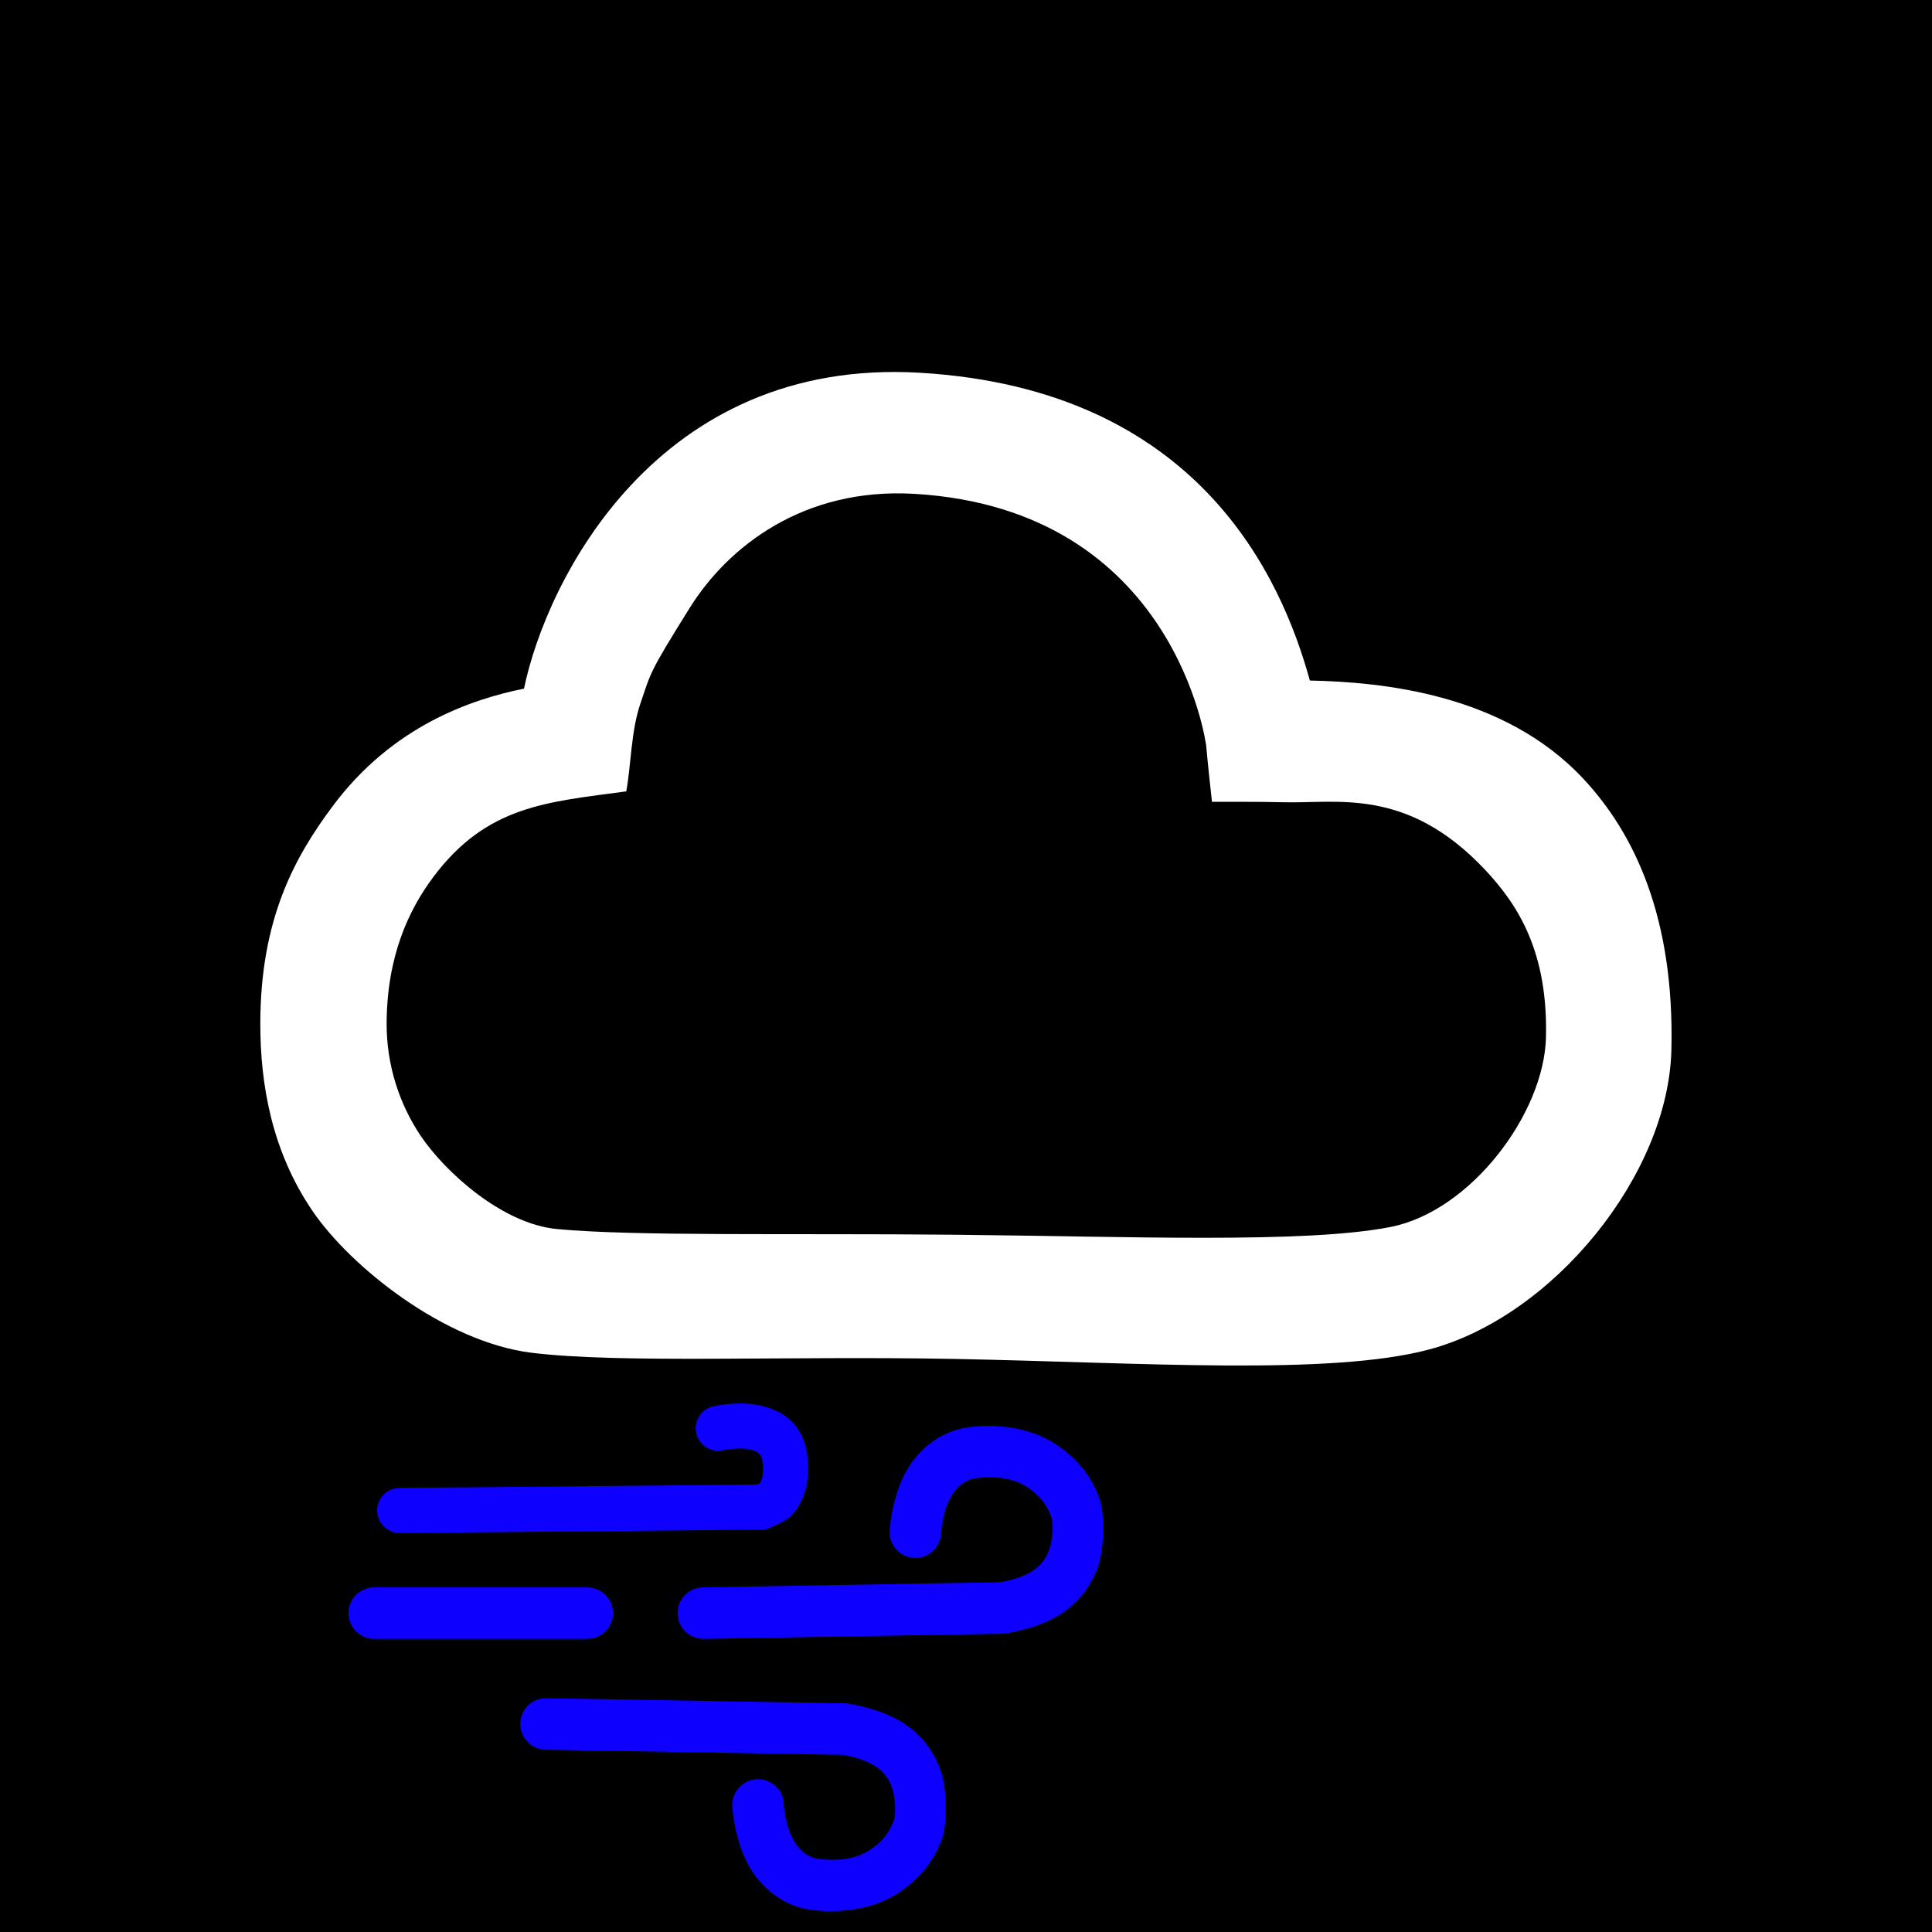
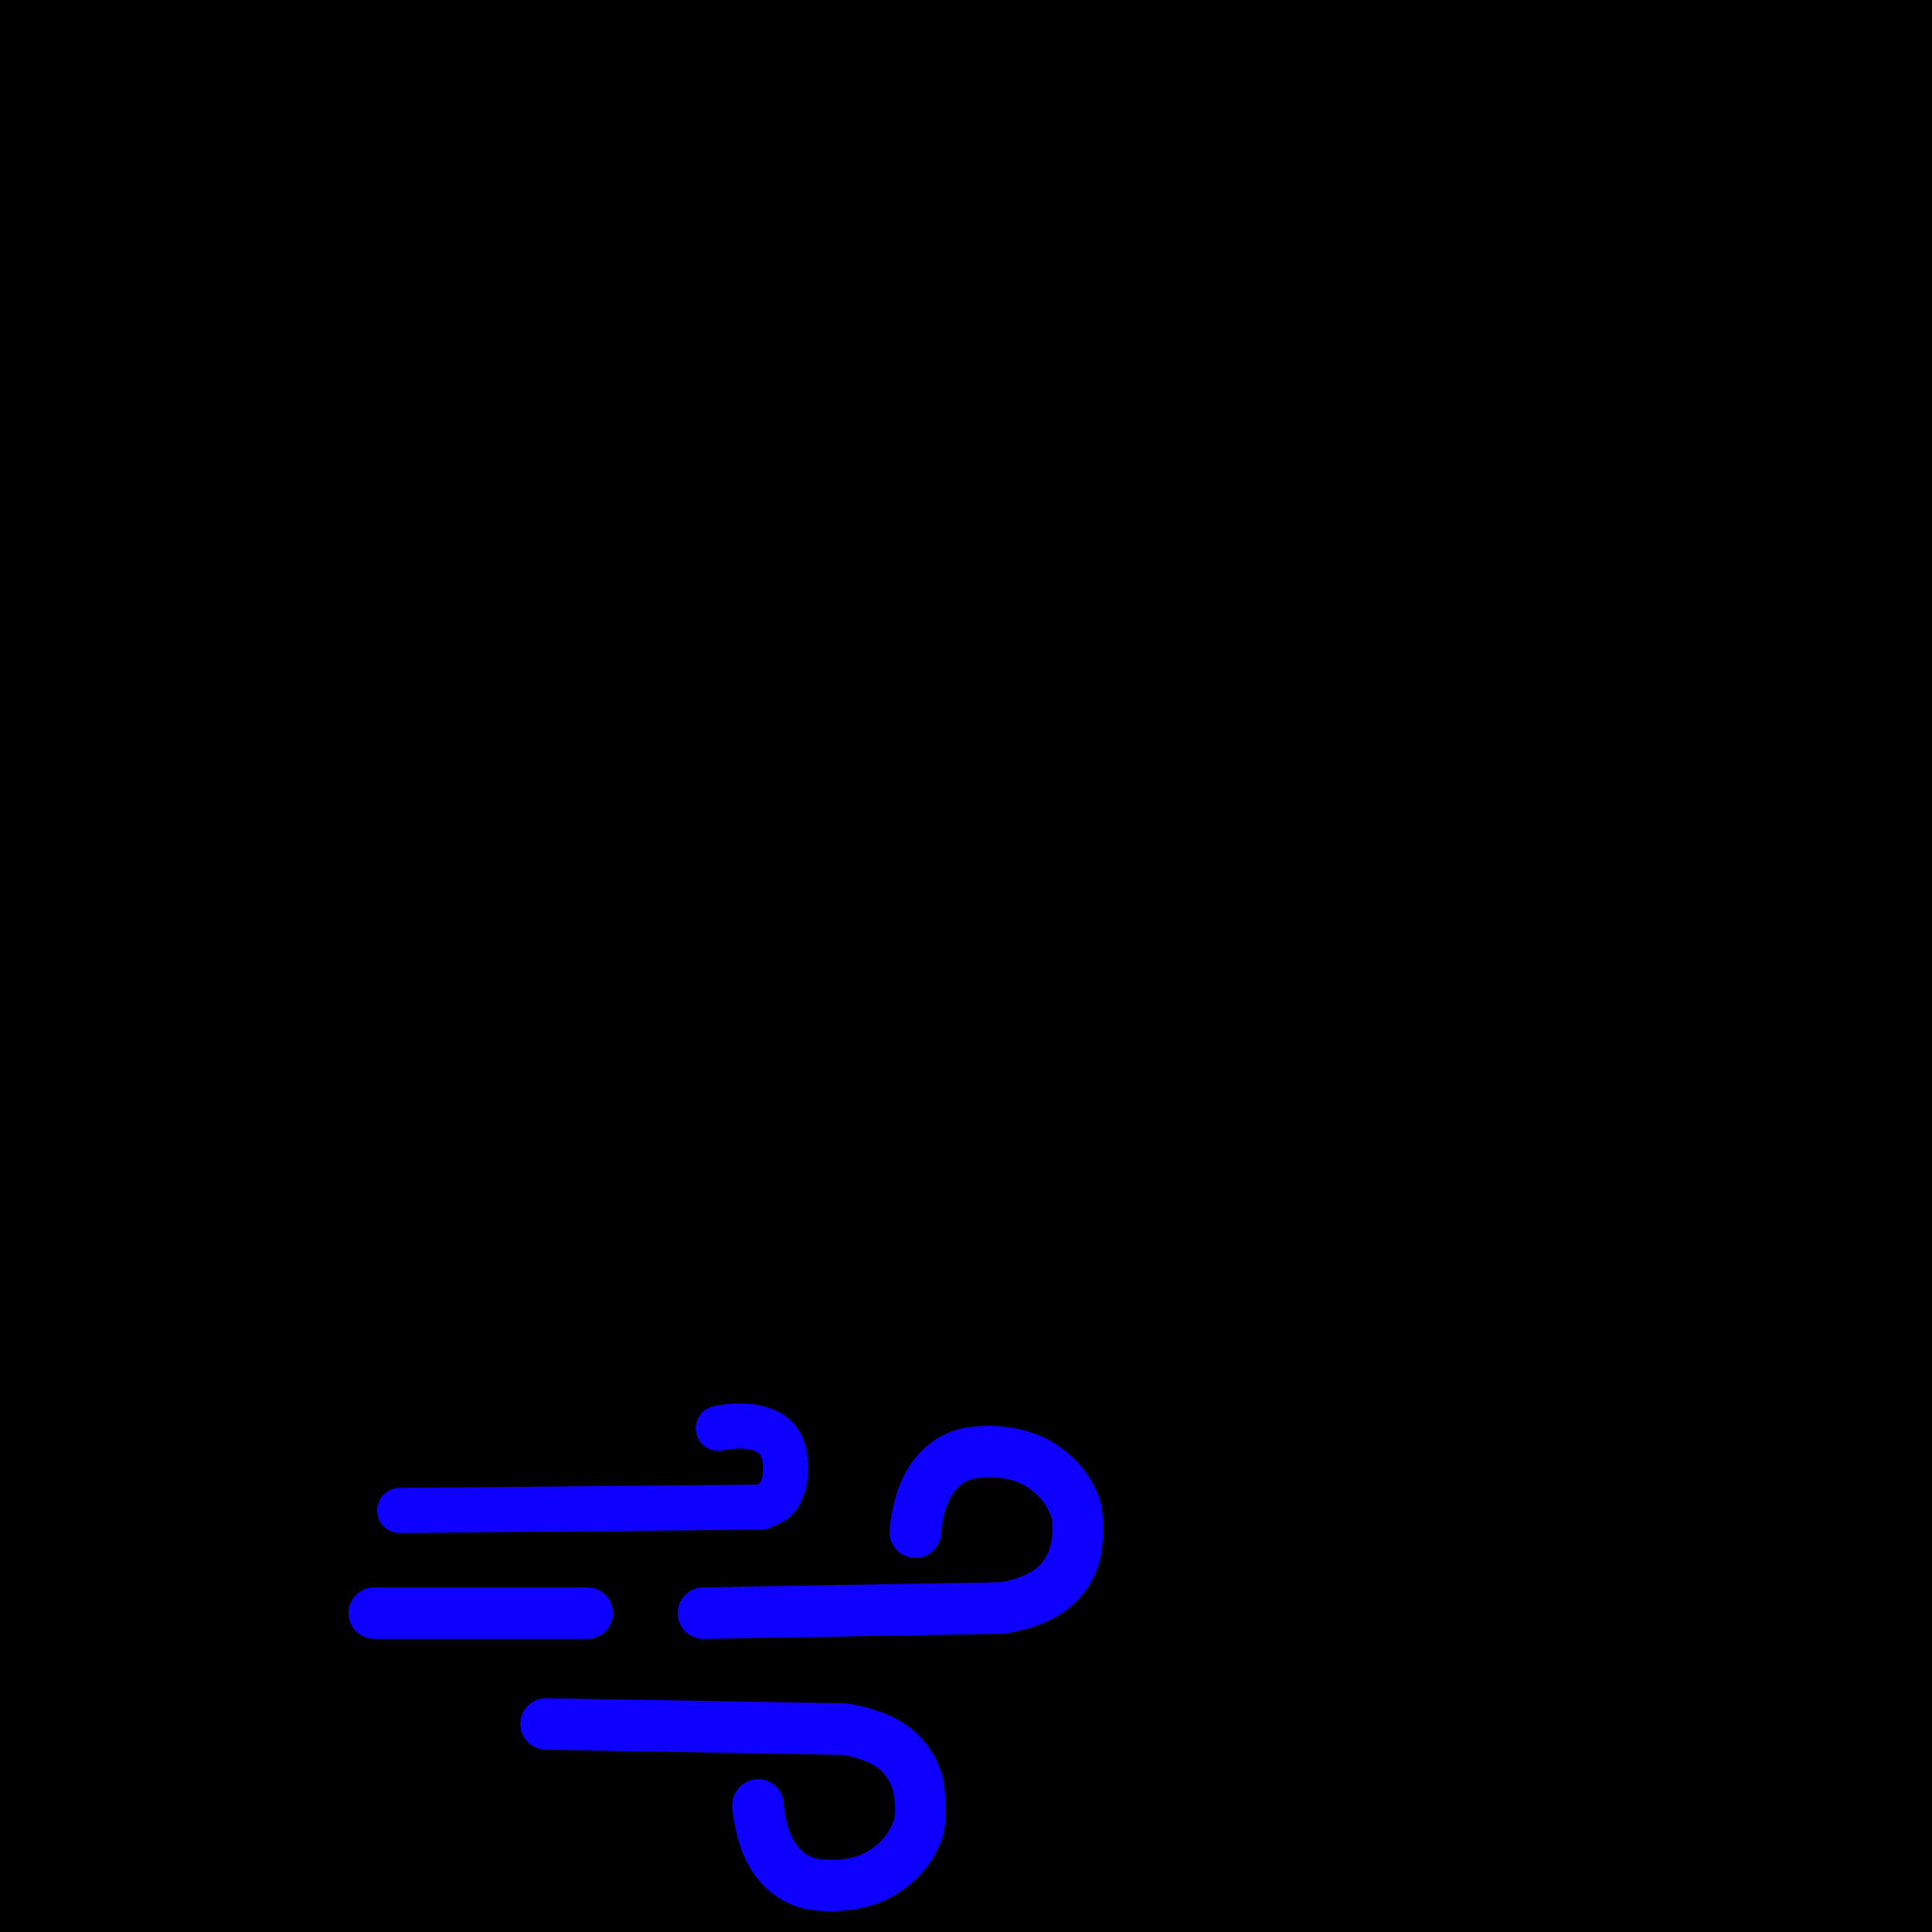
<svg xmlns="http://www.w3.org/2000/svg" xml:space="preserve" style="fill-rule:evenodd;clip-rule:evenodd;stroke-linejoin:round;stroke-miterlimit:2" viewBox="0 0 200 200">
  <path d="M-1791.962-922.925h3426.96v2296.67h-3426.96z" />
-   <path d="M20.856 28.841h194.975v135.49H20.856z" style="fill:none" transform="matrix(1.02577 0 0 1.47613 -21.4 -42.573)" />
-   <path d="M59.694 92.473c2.238-10.8 13.266-32.983 39.401-31.446 27.803 1.635 36.027 20.475 38.83 30.639 7.145.151 19.243 1.289 27.167 9.718 5.218 5.551 9.131 13.987 8.824 27.031-.294 12.469-11.774 26.563-24.142 29.85-9.87 2.623-28.724 1.291-47.131.936-16.87-.325-33.365.48-42.224-.621-8.593-1.069-17.961-8.497-21.796-14.136-3.991-5.87-5.19-12.478-5.178-18.679.022-10.397 3.434-16.557 7.253-21.658 5.878-7.852 13.634-10.551 18.996-11.634m10.18 10.227c-7.902 1.07-13.874 1.4-19.208 8.526-2.468 3.297-4.633 7.931-4.647 14.651a20 20 0 0 0 3.426 11.166c2.429 3.574 8.09 8.711 13.527 9.226 7.742.733 23.272.409 39.359.564 17.324.166 35.095.906 43.62-.769 8.02-1.576 15.3-11.324 15.478-18.879.198-8.413-2.686-13.088-6.052-16.668-7.815-8.314-14.76-6.575-20.145-6.735-1.997-.06-7.05-.045-7.05-.045s-.422-3.737-.577-5.581c0 0-2.997-23.542-29.046-25.074-11.026-.648-18.547 5.237-22.365 11.348-4.146 6.636-3.834 6.406-4.887 9.451-.974 2.814-.948 6.219-1.433 8.819" style="fill:#fff" transform="translate(-7.832 -24.875)scale(1.0399)" />
+   <path d="M20.856 28.841h194.975v135.49H20.856z" transform="matrix(1.02577 0 0 1.47613 -21.4 -42.573)" />
+   <path d="M59.694 92.473c2.238-10.8 13.266-32.983 39.401-31.446 27.803 1.635 36.027 20.475 38.83 30.639 7.145.151 19.243 1.289 27.167 9.718 5.218 5.551 9.131 13.987 8.824 27.031-.294 12.469-11.774 26.563-24.142 29.85-9.87 2.623-28.724 1.291-47.131.936-16.87-.325-33.365.48-42.224-.621-8.593-1.069-17.961-8.497-21.796-14.136-3.991-5.87-5.19-12.478-5.178-18.679.022-10.397 3.434-16.557 7.253-21.658 5.878-7.852 13.634-10.551 18.996-11.634m10.18 10.227c-7.902 1.07-13.874 1.4-19.208 8.526-2.468 3.297-4.633 7.931-4.647 14.651a20 20 0 0 0 3.426 11.166c2.429 3.574 8.09 8.711 13.527 9.226 7.742.733 23.272.409 39.359.564 17.324.166 35.095.906 43.62-.769 8.02-1.576 15.3-11.324 15.478-18.879.198-8.413-2.686-13.088-6.052-16.668-7.815-8.314-14.76-6.575-20.145-6.735-1.997-.06-7.05-.045-7.05-.045s-.422-3.737-.577-5.581c0 0-2.997-23.542-29.046-25.074-11.026-.648-18.547 5.237-22.365 11.348-4.146 6.636-3.834 6.406-4.887 9.451-.974 2.814-.948 6.219-1.433 8.819" transform="translate(-7.832 -24.875)scale(1.0399)" />
  <path d="M27.889 140.854c-2.248.014-4.041.703-4.002 1.538.039.834 1.895 1.5 4.143 1.485l47.189-.302q.226-.002.451-.013s5.062-.254 8.742-1.129c2.965-.705 4.966-1.723 6.008-2.878.881-.978 1.067-3.016.133-3.943-1.188-1.178-3.195-2.315-7.338-3.267-4.373-1.004-10.112-1.089-13.755-.865-3.173.196-6.819.921-9.263 2.449-2.522 1.578-2.789 3.618-2.789 3.618-.099.834 1.645 1.54 3.89 1.577s4.149-.611 4.248-1.445c0 0 .121-1.246 1.656-2.207.968-.605 2.335-.931 3.591-1.009 2.148-.132 5.557-.139 8.135.454 2.238.514 3.354 1.118 3.995 1.754.456.453.202 1.447-.228 1.924-.466.518-1.35.976-2.677 1.292-1.908.454-4.431.623-5.186.666z" style="fill:#0e00ff" transform="matrix(.65472 0 0 -1.76383 38.215 429.571)" />
  <path d="M28.03 143.877c-2.248.015-4.104-.651-4.143-1.485s1.754-1.524 4.002-1.538l46.948-.301c.738-.042 3.269-.211 5.181-.666 1.327-.316 2.211-.774 2.677-1.292.43-.477.684-1.471.228-1.924-.641-.636-1.757-1.24-3.995-1.754-2.578-.593-5.987-.586-8.135-.454-1.256.078-2.623.404-3.591 1.009-1.535.961-1.656 2.207-1.656 2.207-.099.834-2.002 1.481-4.248 1.445-2.245-.037-3.989-.743-3.89-1.577 0 0 .267-2.04 2.789-3.618 2.444-1.528 6.09-2.253 9.263-2.449 3.643-.224 9.382-.139 13.755.865 4.143.952 6.15 2.089 7.338 3.267.934.927.748 2.965-.133 3.943-1.042 1.155-3.043 2.173-6.008 2.878-3.68.875-8.742 1.129-8.742 1.129q-.226.011-.451.013z" style="fill:#0e00ff" transform="matrix(.65472 0 0 1.76383 54.505 -84.119)" />
-   <path d="M7.534 233.289h22.055" style="fill:none" transform="translate(53.224 -63.589)" />
+   <path d="M7.534 233.289h22.055" transform="translate(53.224 -63.589)" />
  <path d="M7.534 235.956a2.67 2.67 0 0 1-2.667-2.667 2.67 2.67 0 0 1 2.667-2.666h22.055a2.67 2.67 0 0 1 2.666 2.666 2.67 2.67 0 0 1-2.666 2.667z" style="fill:#0e00ff" transform="translate(31.203 -66.3)" />
  <path d="M83.728 139.642c.385-.456.463-1.198.337-2.232-.121-.997-1.041-1.234-1.833-1.322-1.402-.156-2.751.129-2.751.129-1.42.301-2.848-.471-3.189-1.723s.534-2.514 1.953-2.814c0 0 2.279-.485 4.648-.222 2.982.331 5.976 1.698 6.431 5.456.37 3.05-.665 5-1.996 6.169-.578.508-2.553 1.228-2.553 1.228-.273.085-.56.129-.849.131l-42.411.348c-1.46.012-2.656-1.024-2.669-2.312-.014-1.288 1.16-2.343 2.619-2.355l41.898-.343z" style="fill:#0e00ff" transform="matrix(.8824 0 0 1 4.761 13.906)" />
</svg>
